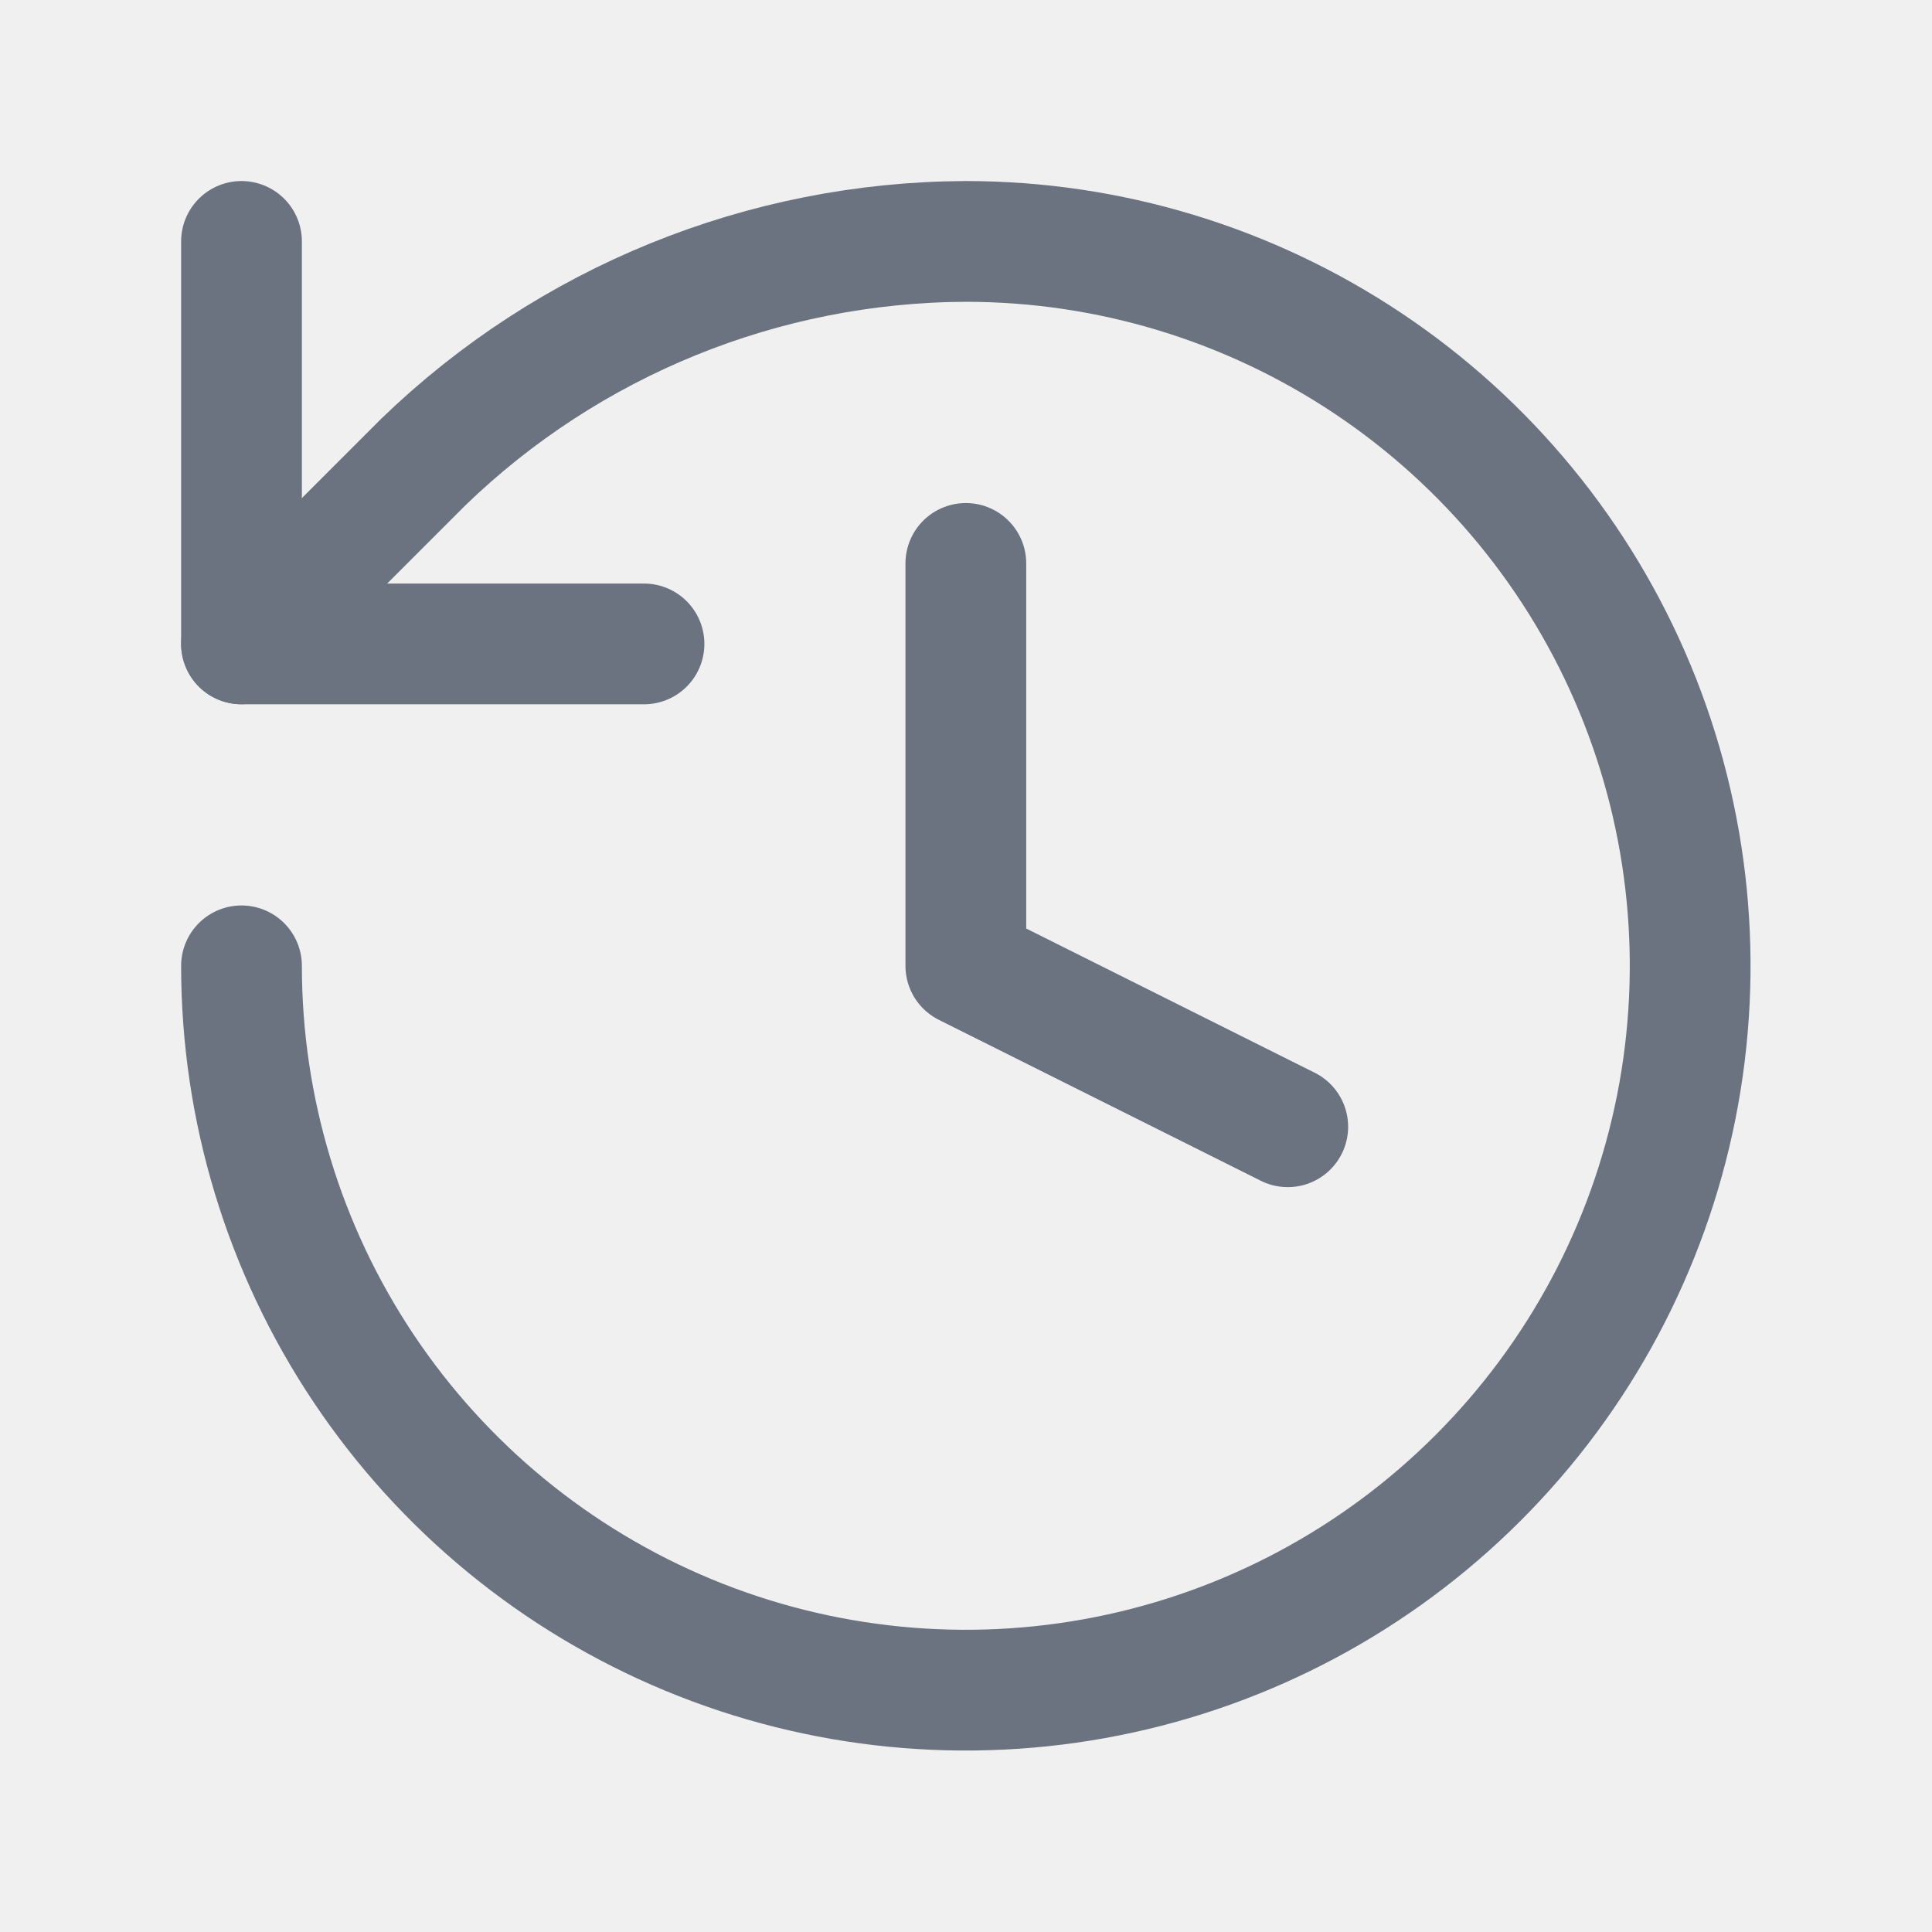
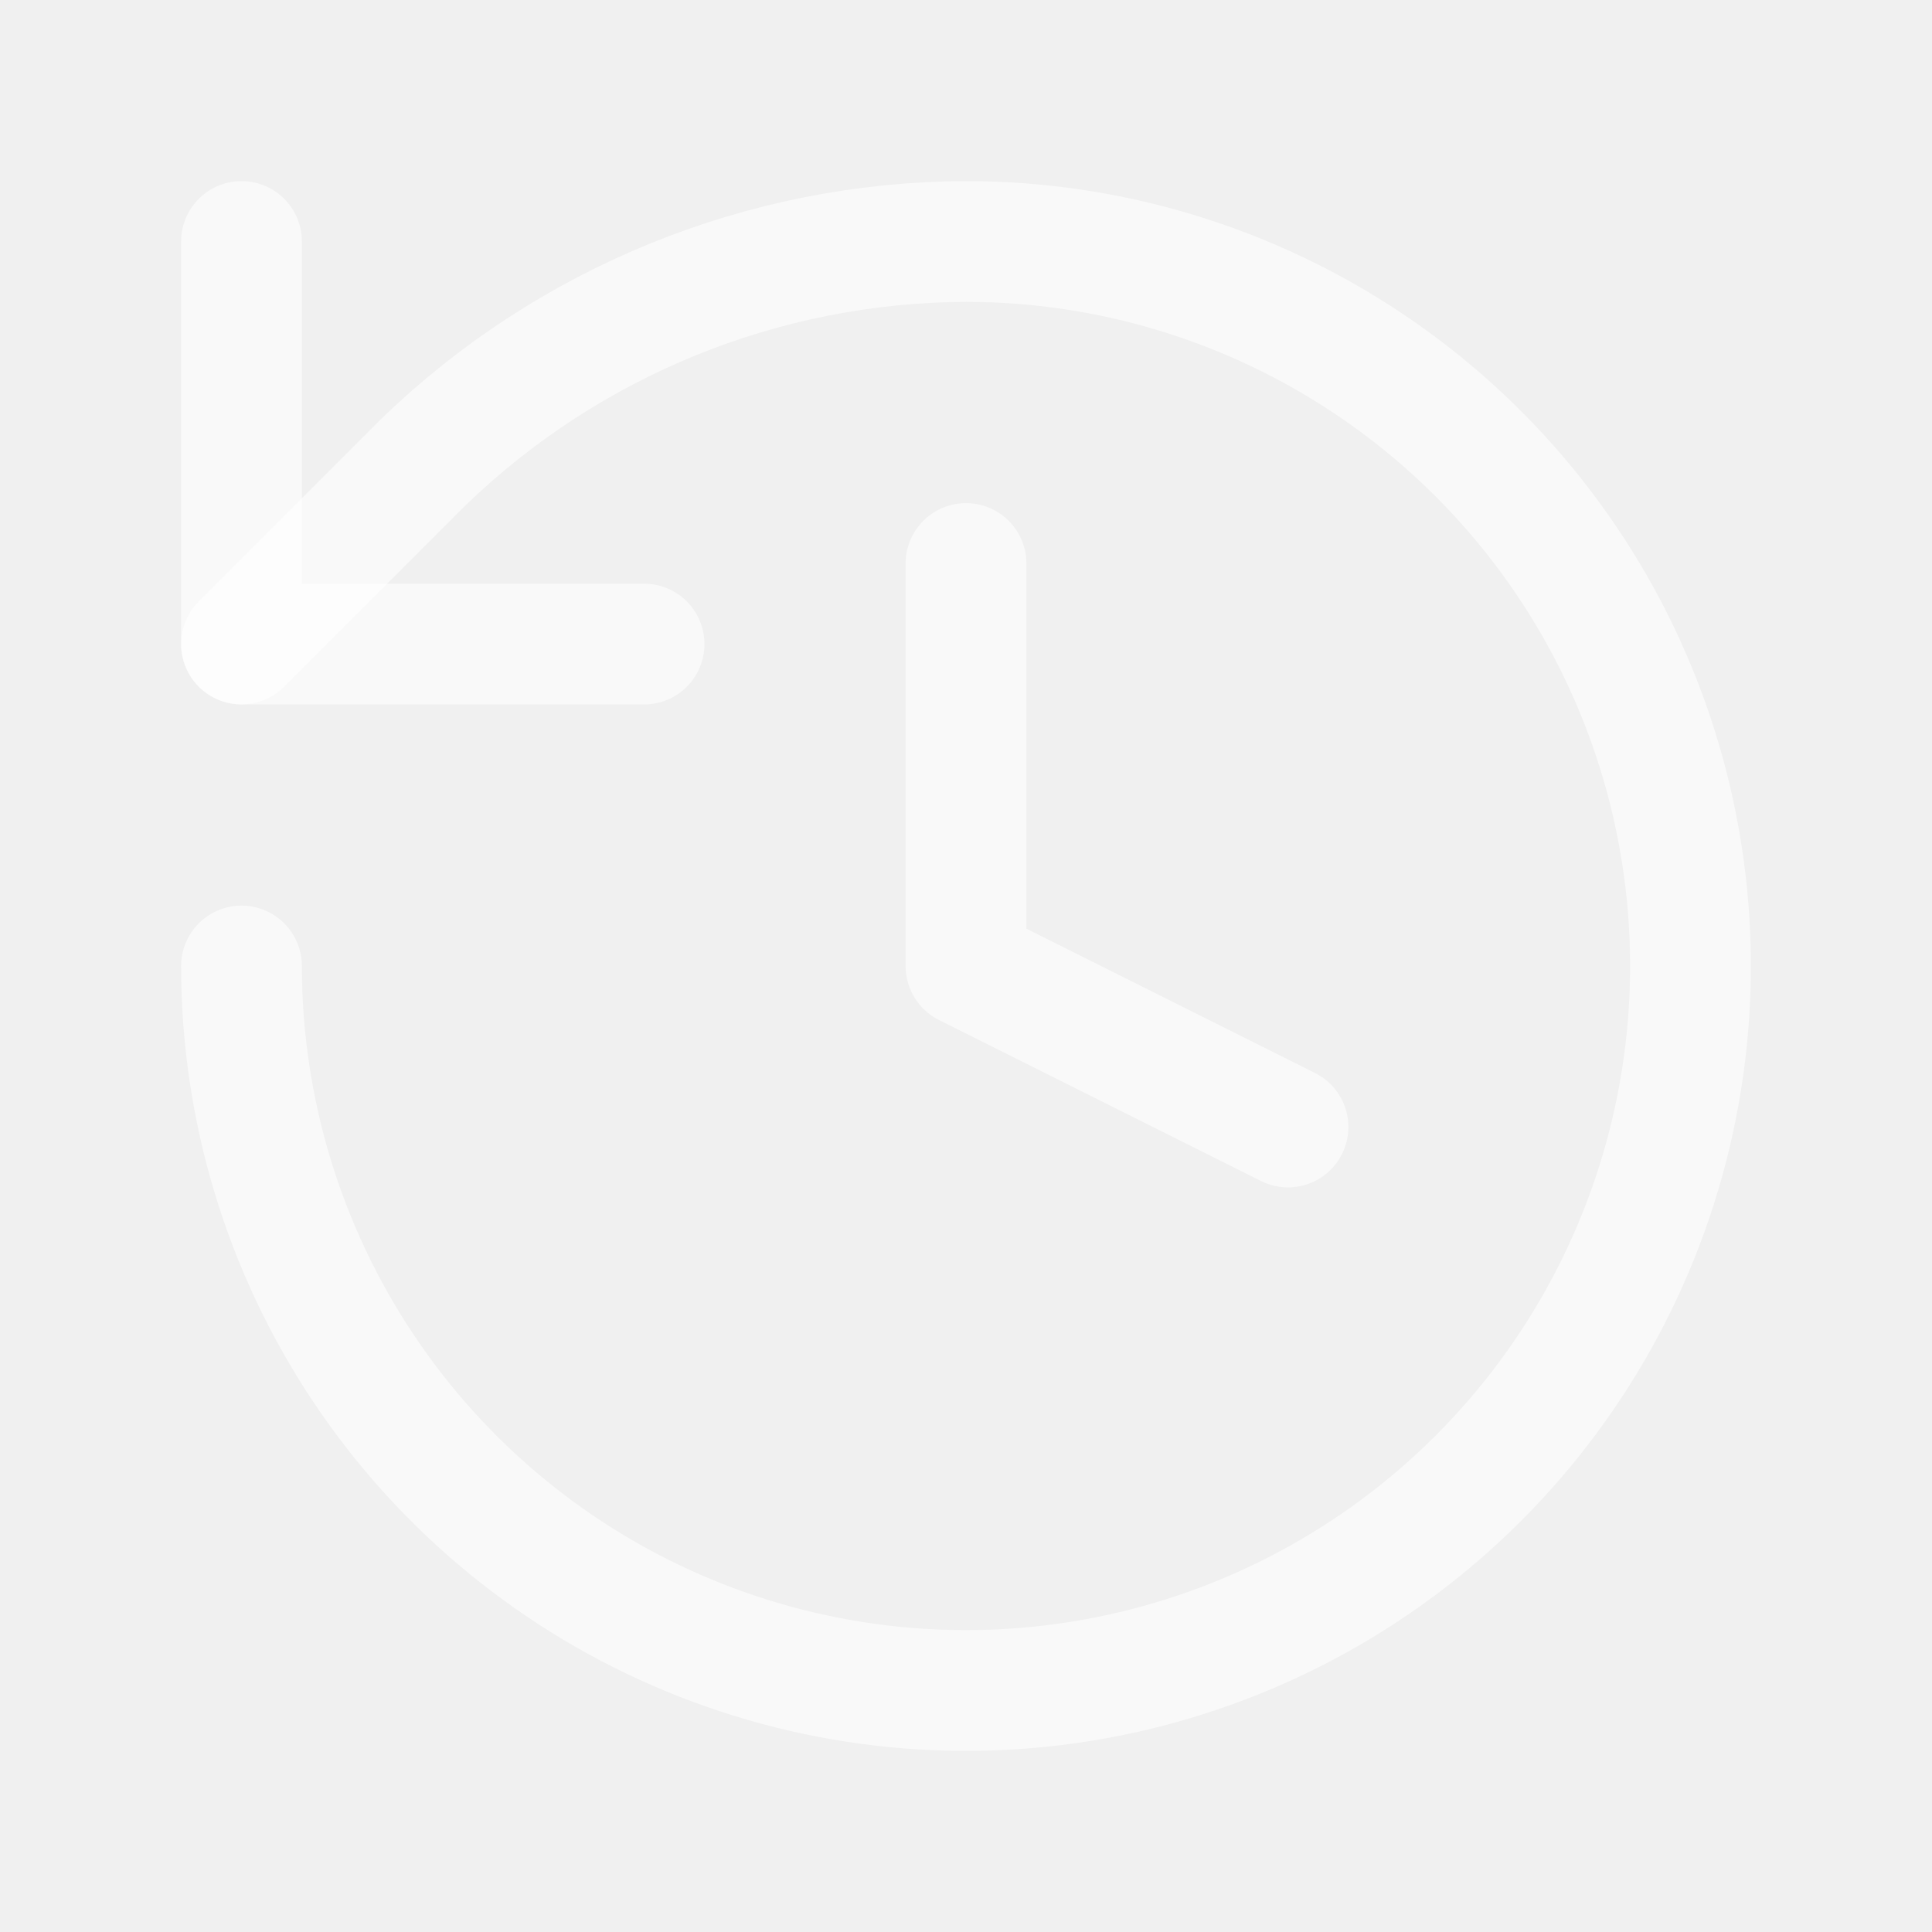
- <svg xmlns="http://www.w3.org/2000/svg" width="24" height="24" viewBox="0 0 24 24" fill="none">
-   <path id="Vector" d="M3 11.998C3 13.777 3.527 15.517 4.516 16.997C5.505 18.477 6.91 19.63 8.554 20.311C10.198 20.992 12.008 21.17 13.753 20.823C15.499 20.476 17.102 19.619 18.36 18.36C19.619 17.102 20.476 15.498 20.823 13.753C21.17 12.008 20.992 10.198 20.311 8.554C19.63 6.91 18.477 5.505 16.997 4.516C15.517 3.527 13.777 2.999 11.998 2.999C9.482 3.009 7.068 3.99 5.259 5.739L3 7.998" stroke="#6B7280" stroke-width="1.5" stroke-linecap="round" stroke-linejoin="round" />
-   <path id="Vector_2" d="M3 2.999V7.999H8" stroke="#6B7280" stroke-width="1.5" stroke-linecap="round" stroke-linejoin="round" />
-   <path id="Vector_3" d="M11.998 6.999V11.998L15.997 13.997" stroke="#6B7280" stroke-width="1.5" stroke-linecap="round" stroke-linejoin="round" />
+ <svg xmlns="http://www.w3.org/2000/svg" preserveAspectRatio="none" overflow="visible" style="display: block;" width="24" height="24" viewBox="0 0 24 24" fill="none">
+   <g id="Icon">
+     <path id="Vector" d="M3 12C3 13.78 3.528 15.52 4.517 17C5.506 18.48 6.911 19.634 8.556 20.315C10.2 20.996 12.01 21.174 13.756 20.827C15.502 20.48 17.105 19.623 18.364 18.364C19.623 17.105 20.48 15.502 20.827 13.756C21.174 12.01 20.996 10.2 20.315 8.556C19.634 6.911 18.48 5.506 17 4.517C15.52 3.528 13.78 3 12 3C9.484 3.009 7.069 3.991 5.26 5.74L3 8" stroke="white" stroke-opacity="0.6" stroke-width="1.5" stroke-linecap="round" stroke-linejoin="round" />
+     <path id="Vector_2" d="M3 3V8.001H8.001" stroke="white" stroke-opacity="0.6" stroke-width="1.5" stroke-linecap="round" stroke-linejoin="round" />
+     <path id="Vector_3" d="M12 7V12L16 14" stroke="white" stroke-opacity="0.6" stroke-width="1.5" stroke-linecap="round" stroke-linejoin="round" />
+   </g>
</svg>
